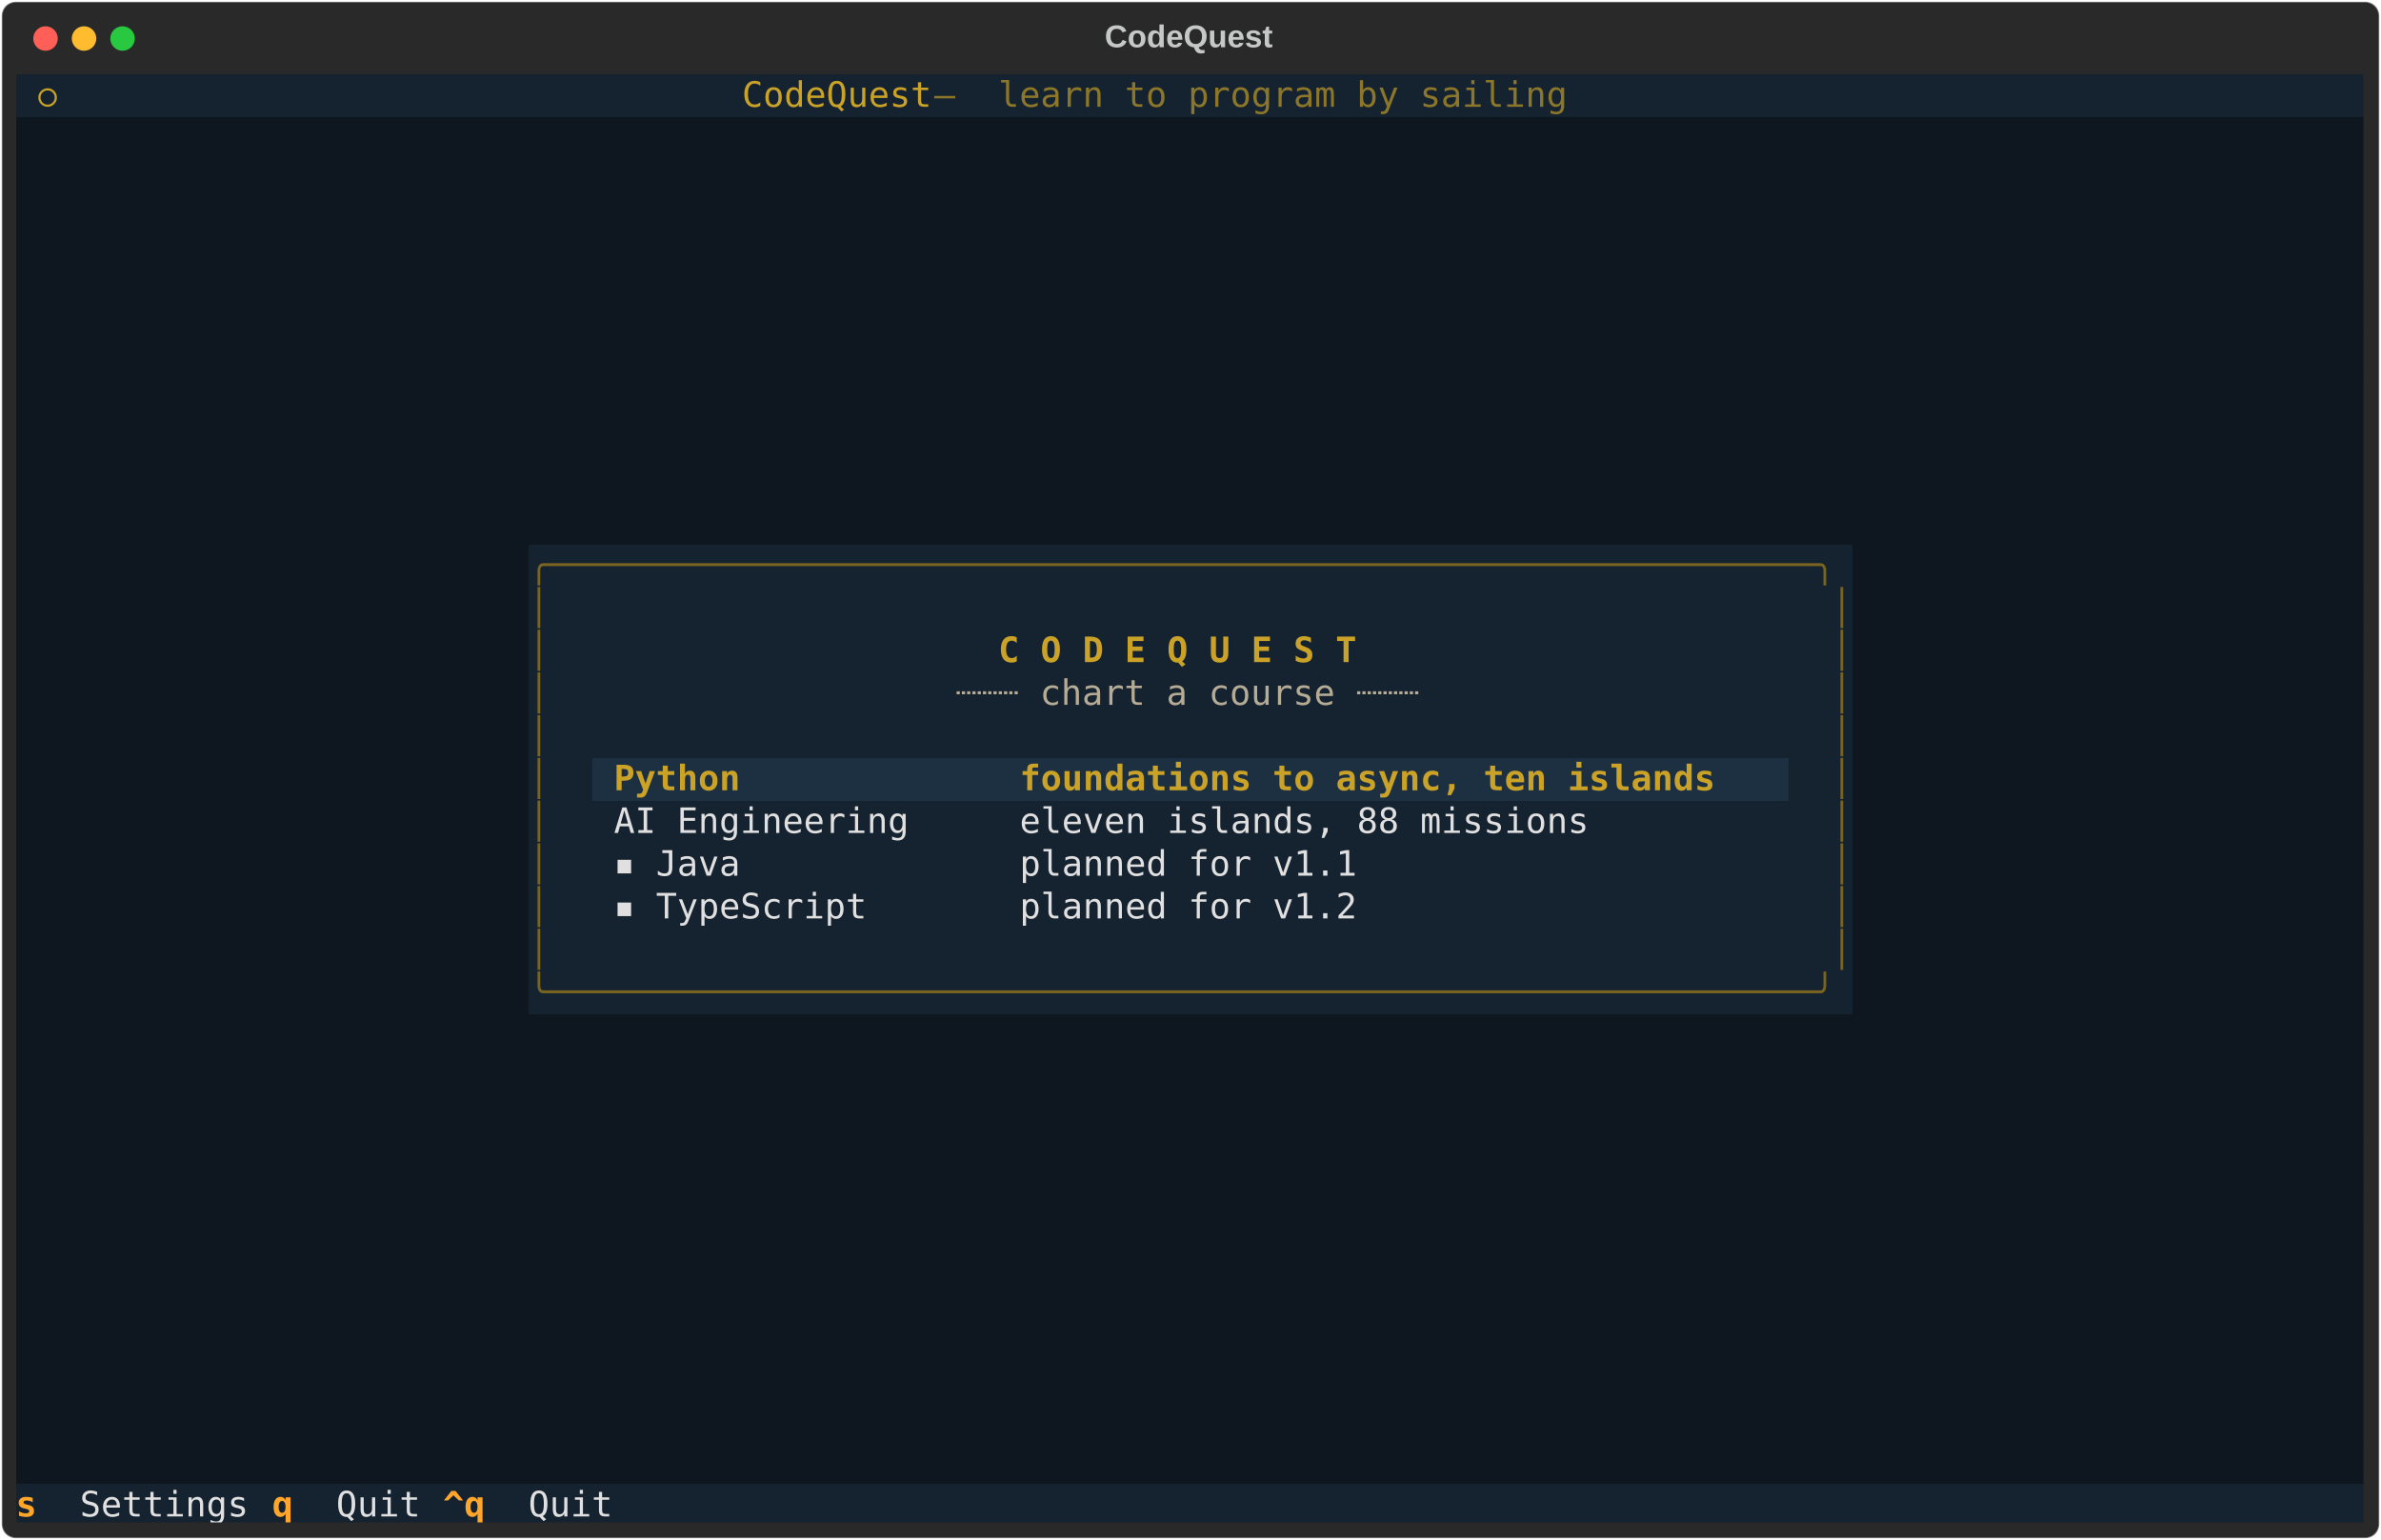
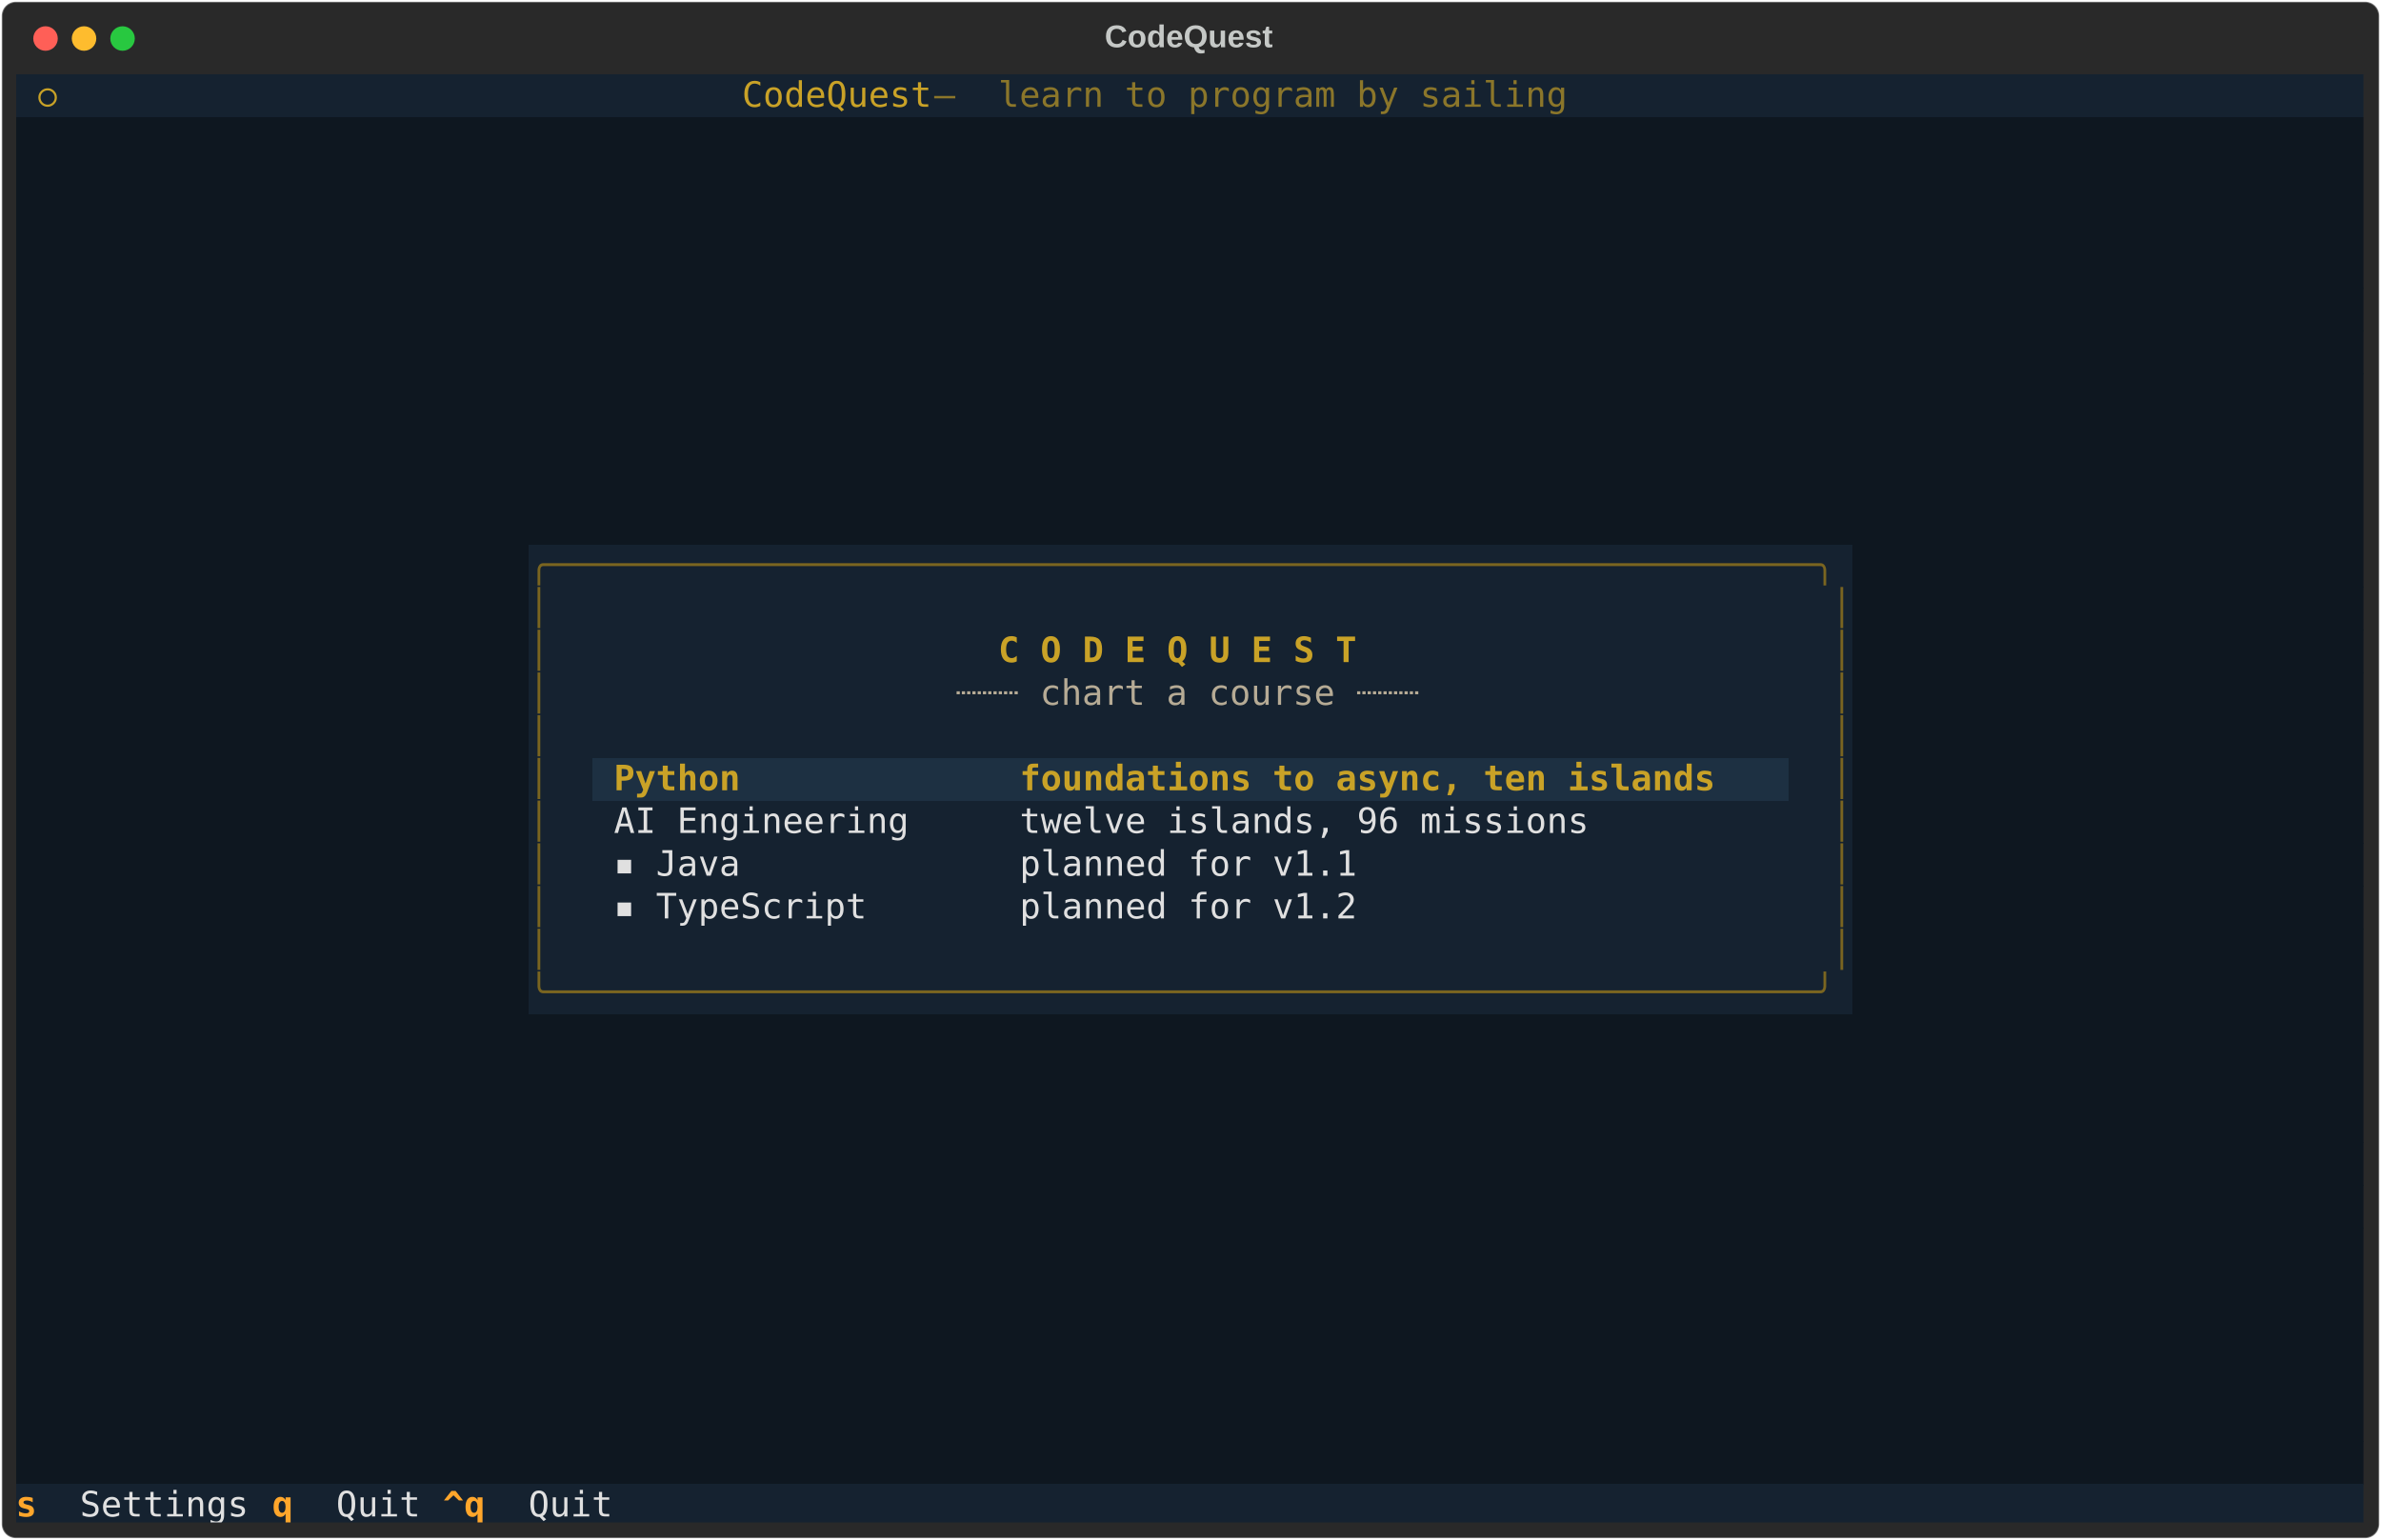
<svg xmlns="http://www.w3.org/2000/svg" class="rich-terminal" viewBox="0 0 1360 879.6">
  <style>

    @font-face {
        font-family: "Fira Code";
        src: local("FiraCode-Regular"),
                url("https://cdnjs.cloudflare.com/ajax/libs/firacode/6.2.0/woff2/FiraCode-Regular.woff2") format("woff2"),
                url("https://cdnjs.cloudflare.com/ajax/libs/firacode/6.2.0/woff/FiraCode-Regular.woff") format("woff");
        font-style: normal;
        font-weight: 400;
    }
    @font-face {
        font-family: "Fira Code";
        src: local("FiraCode-Bold"),
                url("https://cdnjs.cloudflare.com/ajax/libs/firacode/6.2.0/woff2/FiraCode-Bold.woff2") format("woff2"),
                url("https://cdnjs.cloudflare.com/ajax/libs/firacode/6.2.0/woff/FiraCode-Bold.woff") format("woff");
        font-style: bold;
        font-weight: 700;
    }

    .terminal-matrix {
        font-family: Fira Code, monospace;
        font-size: 20px;
        line-height: 24.4px;
        font-variant-east-asian: full-width;
    }

    .terminal-title {
        font-size: 18px;
        font-weight: bold;
        font-family: arial;
    }

    .terminal-r1 { fill: #c5c8c6 }
.terminal-r2 { fill: #c9a227 }
.terminal-r3 { fill: #8b762a }
.terminal-r4 { fill: #7a6520 }
.terminal-r5 { fill: #c9a227;font-weight: bold }
.terminal-r6 { fill: #b6ab95 }
.terminal-r7 { fill: #e0e0e0 }
.terminal-r8 { fill: #ffa62b;font-weight: bold }
    </style>
  <defs>
    <clipPath id="terminal-clip-terminal">
      <rect x="0" y="0" width="1341.0" height="828.6" />
    </clipPath>
    <clipPath id="terminal-line-0">
      <rect x="0" y="1.5" width="1342" height="24.65" />
    </clipPath>
    <clipPath id="terminal-line-1">
      <rect x="0" y="25.9" width="1342" height="24.65" />
    </clipPath>
    <clipPath id="terminal-line-2">
      <rect x="0" y="50.3" width="1342" height="24.65" />
    </clipPath>
    <clipPath id="terminal-line-3">
      <rect x="0" y="74.7" width="1342" height="24.65" />
    </clipPath>
    <clipPath id="terminal-line-4">
      <rect x="0" y="99.1" width="1342" height="24.65" />
    </clipPath>
    <clipPath id="terminal-line-5">
      <rect x="0" y="123.5" width="1342" height="24.65" />
    </clipPath>
    <clipPath id="terminal-line-6">
      <rect x="0" y="147.9" width="1342" height="24.65" />
    </clipPath>
    <clipPath id="terminal-line-7">
      <rect x="0" y="172.3" width="1342" height="24.65" />
    </clipPath>
    <clipPath id="terminal-line-8">
      <rect x="0" y="196.7" width="1342" height="24.65" />
    </clipPath>
    <clipPath id="terminal-line-9">
      <rect x="0" y="221.1" width="1342" height="24.65" />
    </clipPath>
    <clipPath id="terminal-line-10">
      <rect x="0" y="245.5" width="1342" height="24.65" />
    </clipPath>
    <clipPath id="terminal-line-11">
      <rect x="0" y="269.9" width="1342" height="24.65" />
    </clipPath>
    <clipPath id="terminal-line-12">
      <rect x="0" y="294.3" width="1342" height="24.65" />
    </clipPath>
    <clipPath id="terminal-line-13">
      <rect x="0" y="318.7" width="1342" height="24.65" />
    </clipPath>
    <clipPath id="terminal-line-14">
      <rect x="0" y="343.1" width="1342" height="24.65" />
    </clipPath>
    <clipPath id="terminal-line-15">
      <rect x="0" y="367.5" width="1342" height="24.65" />
    </clipPath>
    <clipPath id="terminal-line-16">
      <rect x="0" y="391.9" width="1342" height="24.65" />
    </clipPath>
    <clipPath id="terminal-line-17">
      <rect x="0" y="416.3" width="1342" height="24.65" />
    </clipPath>
    <clipPath id="terminal-line-18">
      <rect x="0" y="440.7" width="1342" height="24.65" />
    </clipPath>
    <clipPath id="terminal-line-19">
      <rect x="0" y="465.1" width="1342" height="24.65" />
    </clipPath>
    <clipPath id="terminal-line-20">
      <rect x="0" y="489.5" width="1342" height="24.65" />
    </clipPath>
    <clipPath id="terminal-line-21">
      <rect x="0" y="513.9" width="1342" height="24.65" />
    </clipPath>
    <clipPath id="terminal-line-22">
      <rect x="0" y="538.3" width="1342" height="24.65" />
    </clipPath>
    <clipPath id="terminal-line-23">
      <rect x="0" y="562.7" width="1342" height="24.65" />
    </clipPath>
    <clipPath id="terminal-line-24">
      <rect x="0" y="587.1" width="1342" height="24.65" />
    </clipPath>
    <clipPath id="terminal-line-25">
      <rect x="0" y="611.5" width="1342" height="24.65" />
    </clipPath>
    <clipPath id="terminal-line-26">
      <rect x="0" y="635.9" width="1342" height="24.65" />
    </clipPath>
    <clipPath id="terminal-line-27">
      <rect x="0" y="660.3" width="1342" height="24.65" />
    </clipPath>
    <clipPath id="terminal-line-28">
      <rect x="0" y="684.7" width="1342" height="24.65" />
    </clipPath>
    <clipPath id="terminal-line-29">
      <rect x="0" y="709.1" width="1342" height="24.65" />
    </clipPath>
    <clipPath id="terminal-line-30">
      <rect x="0" y="733.5" width="1342" height="24.65" />
    </clipPath>
    <clipPath id="terminal-line-31">
      <rect x="0" y="757.9" width="1342" height="24.65" />
    </clipPath>
    <clipPath id="terminal-line-32">
      <rect x="0" y="782.3" width="1342" height="24.65" />
    </clipPath>
  </defs>
  <rect fill="#292929" stroke="rgba(255,255,255,0.35)" stroke-width="1" x="1" y="1" width="1358" height="877.6" rx="8" />
  <text class="terminal-title" fill="#c5c8c6" text-anchor="middle" x="679" y="27">CodeQuest</text>
  <g transform="translate(26,22)">
    <circle cx="0" cy="0" r="7" fill="#ff5f57" />
    <circle cx="22" cy="0" r="7" fill="#febc2e" />
    <circle cx="44" cy="0" r="7" fill="#28c840" />
  </g>
  <g transform="translate(9, 41)" clip-path="url(#terminal-clip-terminal)">
    <rect fill="#152230" x="0" y="1.5" width="12.2" height="24.65" shape-rendering="crispEdges" />
    <rect fill="#152230" x="12.2" y="1.5" width="12.2" height="24.65" shape-rendering="crispEdges" />
    <rect fill="#152230" x="24.4" y="1.5" width="61" height="24.65" shape-rendering="crispEdges" />
    <rect fill="#152230" x="85.4" y="1.5" width="12.2" height="24.65" shape-rendering="crispEdges" />
    <rect fill="#152230" x="97.6" y="1.5" width="317.2" height="24.65" shape-rendering="crispEdges" />
    <rect fill="#152230" x="414.8" y="1.5" width="109.8" height="24.65" shape-rendering="crispEdges" />
    <rect fill="#152230" x="524.6" y="1.5" width="36.6" height="24.65" shape-rendering="crispEdges" />
    <rect fill="#152230" x="561.2" y="1.5" width="329.4" height="24.65" shape-rendering="crispEdges" />
    <rect fill="#152230" x="890.6" y="1.5" width="329.4" height="24.65" shape-rendering="crispEdges" />
    <rect fill="#152230" x="1220" y="1.5" width="12.2" height="24.65" shape-rendering="crispEdges" />
    <rect fill="#152230" x="1232.2" y="1.5" width="0" height="24.65" shape-rendering="crispEdges" />
    <rect fill="#152230" x="1232.2" y="1.5" width="109.8" height="24.65" shape-rendering="crispEdges" />
    <rect fill="#0e1720" x="0" y="25.9" width="1342" height="24.65" shape-rendering="crispEdges" />
    <rect fill="#0e1720" x="0" y="50.3" width="1342" height="24.65" shape-rendering="crispEdges" />
    <rect fill="#0e1720" x="0" y="74.7" width="1342" height="24.65" shape-rendering="crispEdges" />
    <rect fill="#0e1720" x="0" y="99.1" width="1342" height="24.65" shape-rendering="crispEdges" />
    <rect fill="#0e1720" x="0" y="123.5" width="1342" height="24.65" shape-rendering="crispEdges" />
    <rect fill="#0e1720" x="0" y="147.9" width="1342" height="24.65" shape-rendering="crispEdges" />
    <rect fill="#0e1720" x="0" y="172.3" width="1342" height="24.65" shape-rendering="crispEdges" />
    <rect fill="#0e1720" x="0" y="196.7" width="1342" height="24.65" shape-rendering="crispEdges" />
    <rect fill="#0e1720" x="0" y="221.1" width="1342" height="24.65" shape-rendering="crispEdges" />
    <rect fill="#0e1720" x="0" y="245.5" width="1342" height="24.65" shape-rendering="crispEdges" />
    <rect fill="#0e1720" x="0" y="269.9" width="292.8" height="24.65" shape-rendering="crispEdges" />
    <rect fill="#152230" x="292.8" y="269.9" width="756.4" height="24.65" shape-rendering="crispEdges" />
    <rect fill="#0e1720" x="1049.2" y="269.9" width="292.8" height="24.65" shape-rendering="crispEdges" />
    <rect fill="#0e1720" x="0" y="294.3" width="292.8" height="24.65" shape-rendering="crispEdges" />
    <rect fill="#152230" x="292.8" y="294.3" width="12.2" height="24.65" shape-rendering="crispEdges" />
    <rect fill="#152230" x="305" y="294.3" width="732" height="24.65" shape-rendering="crispEdges" />
    <rect fill="#152230" x="1037" y="294.3" width="12.2" height="24.65" shape-rendering="crispEdges" />
    <rect fill="#0e1720" x="1049.2" y="294.3" width="292.8" height="24.65" shape-rendering="crispEdges" />
    <rect fill="#0e1720" x="0" y="318.7" width="292.8" height="24.65" shape-rendering="crispEdges" />
    <rect fill="#152230" x="292.8" y="318.7" width="12.2" height="24.65" shape-rendering="crispEdges" />
    <rect fill="#152230" x="305" y="318.7" width="256.2" height="24.65" shape-rendering="crispEdges" />
    <rect fill="#152230" x="561.2" y="318.7" width="207.4" height="24.65" shape-rendering="crispEdges" />
    <rect fill="#152230" x="768.6" y="318.7" width="268.4" height="24.65" shape-rendering="crispEdges" />
    <rect fill="#152230" x="1037" y="318.7" width="12.2" height="24.65" shape-rendering="crispEdges" />
    <rect fill="#0e1720" x="1049.2" y="318.7" width="292.8" height="24.65" shape-rendering="crispEdges" />
    <rect fill="#0e1720" x="0" y="343.1" width="292.8" height="24.65" shape-rendering="crispEdges" />
    <rect fill="#152230" x="292.8" y="343.1" width="12.2" height="24.65" shape-rendering="crispEdges" />
    <rect fill="#152230" x="305" y="343.1" width="231.8" height="24.65" shape-rendering="crispEdges" />
    <rect fill="#152230" x="536.8" y="343.1" width="268.4" height="24.65" shape-rendering="crispEdges" />
    <rect fill="#152230" x="805.2" y="343.1" width="231.8" height="24.65" shape-rendering="crispEdges" />
    <rect fill="#152230" x="1037" y="343.1" width="12.2" height="24.65" shape-rendering="crispEdges" />
    <rect fill="#0e1720" x="1049.2" y="343.1" width="292.8" height="24.65" shape-rendering="crispEdges" />
    <rect fill="#0e1720" x="0" y="367.5" width="292.8" height="24.65" shape-rendering="crispEdges" />
    <rect fill="#152230" x="292.8" y="367.5" width="12.2" height="24.65" shape-rendering="crispEdges" />
    <rect fill="#152230" x="305" y="367.5" width="732" height="24.65" shape-rendering="crispEdges" />
    <rect fill="#152230" x="1037" y="367.5" width="12.2" height="24.65" shape-rendering="crispEdges" />
    <rect fill="#0e1720" x="1049.2" y="367.5" width="292.8" height="24.65" shape-rendering="crispEdges" />
    <rect fill="#0e1720" x="0" y="391.9" width="292.8" height="24.65" shape-rendering="crispEdges" />
    <rect fill="#152230" x="292.8" y="391.9" width="12.2" height="24.65" shape-rendering="crispEdges" />
    <rect fill="#152230" x="305" y="391.9" width="24.4" height="24.65" shape-rendering="crispEdges" />
    <rect fill="#1d3042" x="329.4" y="391.9" width="12.2" height="24.65" shape-rendering="crispEdges" />
    <rect fill="#1d3042" x="341.6" y="391.9" width="231.8" height="24.65" shape-rendering="crispEdges" />
    <rect fill="#1d3042" x="573.4" y="391.9" width="402.6" height="24.65" shape-rendering="crispEdges" />
    <rect fill="#1d3042" x="976" y="391.9" width="36.6" height="24.65" shape-rendering="crispEdges" />
    <rect fill="#152230" x="1012.6" y="391.9" width="24.4" height="24.65" shape-rendering="crispEdges" />
    <rect fill="#152230" x="1037" y="391.9" width="12.2" height="24.65" shape-rendering="crispEdges" />
    <rect fill="#0e1720" x="1049.2" y="391.9" width="292.8" height="24.65" shape-rendering="crispEdges" />
    <rect fill="#0e1720" x="0" y="416.3" width="292.8" height="24.65" shape-rendering="crispEdges" />
    <rect fill="#152230" x="292.8" y="416.3" width="12.2" height="24.65" shape-rendering="crispEdges" />
    <rect fill="#152230" x="305" y="416.3" width="36.6" height="24.65" shape-rendering="crispEdges" />
    <rect fill="#152230" x="341.6" y="416.3" width="231.8" height="24.65" shape-rendering="crispEdges" />
    <rect fill="#152230" x="573.4" y="416.3" width="329.4" height="24.65" shape-rendering="crispEdges" />
    <rect fill="#152230" x="902.8" y="416.3" width="134.2" height="24.65" shape-rendering="crispEdges" />
    <rect fill="#152230" x="1037" y="416.3" width="12.2" height="24.65" shape-rendering="crispEdges" />
    <rect fill="#0e1720" x="1049.2" y="416.3" width="292.8" height="24.65" shape-rendering="crispEdges" />
    <rect fill="#0e1720" x="0" y="440.7" width="292.8" height="24.65" shape-rendering="crispEdges" />
    <rect fill="#152230" x="292.8" y="440.7" width="12.2" height="24.65" shape-rendering="crispEdges" />
    <rect fill="#152230" x="305" y="440.7" width="36.6" height="24.65" shape-rendering="crispEdges" />
    <rect fill="#152230" x="341.6" y="440.7" width="231.8" height="24.65" shape-rendering="crispEdges" />
    <rect fill="#152230" x="573.4" y="440.7" width="195.2" height="24.65" shape-rendering="crispEdges" />
    <rect fill="#152230" x="768.6" y="440.7" width="268.4" height="24.65" shape-rendering="crispEdges" />
    <rect fill="#152230" x="1037" y="440.7" width="12.2" height="24.65" shape-rendering="crispEdges" />
    <rect fill="#0e1720" x="1049.2" y="440.7" width="292.8" height="24.65" shape-rendering="crispEdges" />
    <rect fill="#0e1720" x="0" y="465.1" width="292.8" height="24.65" shape-rendering="crispEdges" />
    <rect fill="#152230" x="292.8" y="465.1" width="12.2" height="24.65" shape-rendering="crispEdges" />
    <rect fill="#152230" x="305" y="465.1" width="36.6" height="24.65" shape-rendering="crispEdges" />
    <rect fill="#152230" x="341.6" y="465.1" width="231.8" height="24.65" shape-rendering="crispEdges" />
    <rect fill="#152230" x="573.4" y="465.1" width="195.2" height="24.65" shape-rendering="crispEdges" />
    <rect fill="#152230" x="768.6" y="465.1" width="268.4" height="24.65" shape-rendering="crispEdges" />
    <rect fill="#152230" x="1037" y="465.1" width="12.2" height="24.65" shape-rendering="crispEdges" />
    <rect fill="#0e1720" x="1049.2" y="465.1" width="292.8" height="24.65" shape-rendering="crispEdges" />
    <rect fill="#0e1720" x="0" y="489.5" width="292.8" height="24.65" shape-rendering="crispEdges" />
    <rect fill="#152230" x="292.8" y="489.5" width="12.2" height="24.65" shape-rendering="crispEdges" />
    <rect fill="#152230" x="305" y="489.5" width="732" height="24.65" shape-rendering="crispEdges" />
    <rect fill="#152230" x="1037" y="489.5" width="12.2" height="24.65" shape-rendering="crispEdges" />
    <rect fill="#0e1720" x="1049.2" y="489.5" width="292.8" height="24.65" shape-rendering="crispEdges" />
    <rect fill="#0e1720" x="0" y="513.9" width="292.8" height="24.65" shape-rendering="crispEdges" />
    <rect fill="#152230" x="292.8" y="513.9" width="756.4" height="24.65" shape-rendering="crispEdges" />
    <rect fill="#0e1720" x="1049.2" y="513.9" width="292.8" height="24.65" shape-rendering="crispEdges" />
    <rect fill="#0e1720" x="0" y="538.3" width="1342" height="24.65" shape-rendering="crispEdges" />
    <rect fill="#0e1720" x="0" y="562.7" width="1342" height="24.65" shape-rendering="crispEdges" />
    <rect fill="#0e1720" x="0" y="587.1" width="1342" height="24.65" shape-rendering="crispEdges" />
    <rect fill="#0e1720" x="0" y="611.5" width="1342" height="24.65" shape-rendering="crispEdges" />
    <rect fill="#0e1720" x="0" y="635.9" width="1342" height="24.65" shape-rendering="crispEdges" />
    <rect fill="#0e1720" x="0" y="660.3" width="1342" height="24.65" shape-rendering="crispEdges" />
    <rect fill="#0e1720" x="0" y="684.7" width="1342" height="24.65" shape-rendering="crispEdges" />
    <rect fill="#0e1720" x="0" y="709.1" width="1342" height="24.65" shape-rendering="crispEdges" />
    <rect fill="#0e1720" x="0" y="733.5" width="1342" height="24.65" shape-rendering="crispEdges" />
    <rect fill="#0e1720" x="0" y="757.9" width="1342" height="24.65" shape-rendering="crispEdges" />
    <rect fill="#0e1720" x="0" y="782.3" width="1342" height="24.65" shape-rendering="crispEdges" />
    <rect fill="#152230" x="0" y="806.7" width="36.6" height="24.65" shape-rendering="crispEdges" />
    <rect fill="#152230" x="36.6" y="806.7" width="109.8" height="24.65" shape-rendering="crispEdges" />
    <rect fill="#152230" x="146.4" y="806.7" width="36.6" height="24.65" shape-rendering="crispEdges" />
    <rect fill="#152230" x="183" y="806.7" width="61" height="24.65" shape-rendering="crispEdges" />
    <rect fill="#152230" x="244" y="806.7" width="48.8" height="24.65" shape-rendering="crispEdges" />
    <rect fill="#152230" x="292.8" y="806.7" width="61" height="24.65" shape-rendering="crispEdges" />
    <rect fill="#152230" x="353.8" y="806.7" width="988.2" height="24.65" shape-rendering="crispEdges" />
    <g class="terminal-matrix">
      <text class="terminal-r2" x="12.2" y="20" textLength="12.2" clip-path="url(#terminal-line-0)">⭘</text>
      <text class="terminal-r2" x="414.8" y="20" textLength="109.8" clip-path="url(#terminal-line-0)">CodeQuest</text>
      <text class="terminal-r3" x="524.6" y="20" textLength="36.6" clip-path="url(#terminal-line-0)"> — </text>
      <text class="terminal-r3" x="561.2" y="20" textLength="329.4" clip-path="url(#terminal-line-0)">learn to program by sailing</text>
      <text class="terminal-r1" x="1342" y="20" textLength="12.2" clip-path="url(#terminal-line-0)">
</text>
      <text class="terminal-r1" x="1342" y="44.4" textLength="12.2" clip-path="url(#terminal-line-1)">
</text>
      <text class="terminal-r1" x="1342" y="68.8" textLength="12.2" clip-path="url(#terminal-line-2)">
</text>
      <text class="terminal-r1" x="1342" y="93.2" textLength="12.2" clip-path="url(#terminal-line-3)">
</text>
      <text class="terminal-r1" x="1342" y="117.6" textLength="12.2" clip-path="url(#terminal-line-4)">
</text>
      <text class="terminal-r1" x="1342" y="142" textLength="12.2" clip-path="url(#terminal-line-5)">
</text>
      <text class="terminal-r1" x="1342" y="166.4" textLength="12.2" clip-path="url(#terminal-line-6)">
</text>
      <text class="terminal-r1" x="1342" y="190.8" textLength="12.2" clip-path="url(#terminal-line-7)">
</text>
      <text class="terminal-r1" x="1342" y="215.2" textLength="12.2" clip-path="url(#terminal-line-8)">
</text>
      <text class="terminal-r1" x="1342" y="239.6" textLength="12.2" clip-path="url(#terminal-line-9)">
</text>
      <text class="terminal-r1" x="1342" y="264" textLength="12.2" clip-path="url(#terminal-line-10)">
</text>
      <text class="terminal-r4" x="292.8" y="288.4" textLength="756.4" clip-path="url(#terminal-line-11)">╭────────────────────────────────────────────────────────────╮</text>
      <text class="terminal-r1" x="1342" y="288.4" textLength="12.2" clip-path="url(#terminal-line-11)">
</text>
      <text class="terminal-r4" x="292.8" y="312.8" textLength="12.2" clip-path="url(#terminal-line-12)">│</text>
      <text class="terminal-r4" x="1037" y="312.8" textLength="12.2" clip-path="url(#terminal-line-12)">│</text>
      <text class="terminal-r1" x="1342" y="312.8" textLength="12.2" clip-path="url(#terminal-line-12)">
</text>
      <text class="terminal-r4" x="292.8" y="337.2" textLength="12.2" clip-path="url(#terminal-line-13)">│</text>
      <text class="terminal-r5" x="561.2" y="337.2" textLength="207.4" clip-path="url(#terminal-line-13)">C O D E Q U E S T</text>
      <text class="terminal-r4" x="1037" y="337.2" textLength="12.2" clip-path="url(#terminal-line-13)">│</text>
      <text class="terminal-r1" x="1342" y="337.2" textLength="12.2" clip-path="url(#terminal-line-13)">
</text>
      <text class="terminal-r4" x="292.8" y="361.6" textLength="12.2" clip-path="url(#terminal-line-14)">│</text>
      <text class="terminal-r6" x="536.8" y="361.6" textLength="268.4" clip-path="url(#terminal-line-14)">┈┈┈ chart a course ┈┈┈</text>
      <text class="terminal-r4" x="1037" y="361.6" textLength="12.2" clip-path="url(#terminal-line-14)">│</text>
      <text class="terminal-r1" x="1342" y="361.6" textLength="12.2" clip-path="url(#terminal-line-14)">
</text>
      <text class="terminal-r4" x="292.8" y="386" textLength="12.2" clip-path="url(#terminal-line-15)">│</text>
      <text class="terminal-r4" x="1037" y="386" textLength="12.2" clip-path="url(#terminal-line-15)">│</text>
      <text class="terminal-r1" x="1342" y="386" textLength="12.2" clip-path="url(#terminal-line-15)">
</text>
      <text class="terminal-r4" x="292.8" y="410.4" textLength="12.2" clip-path="url(#terminal-line-16)">│</text>
      <text class="terminal-r5" x="341.6" y="410.4" textLength="231.8" clip-path="url(#terminal-line-16)">  Python           </text>
      <text class="terminal-r5" x="573.4" y="410.4" textLength="402.6" clip-path="url(#terminal-line-16)">foundations to async, ten islands</text>
      <text class="terminal-r4" x="1037" y="410.4" textLength="12.2" clip-path="url(#terminal-line-16)">│</text>
      <text class="terminal-r1" x="1342" y="410.4" textLength="12.2" clip-path="url(#terminal-line-16)">
</text>
      <text class="terminal-r4" x="292.8" y="434.8" textLength="12.2" clip-path="url(#terminal-line-17)">│</text>
      <text class="terminal-r7" x="341.6" y="434.8" textLength="231.8" clip-path="url(#terminal-line-17)">  AI Engineering   </text>
-       <text class="terminal-r7" x="573.4" y="434.8" textLength="329.4" clip-path="url(#terminal-line-17)">eleven islands, 88 missions</text>
+       <text class="terminal-r7" x="573.4" y="434.8" textLength="329.4" clip-path="url(#terminal-line-17)">twelve islands, 96 missions</text>
      <text class="terminal-r4" x="1037" y="434.8" textLength="12.2" clip-path="url(#terminal-line-17)">│</text>
      <text class="terminal-r1" x="1342" y="434.8" textLength="12.2" clip-path="url(#terminal-line-17)">
</text>
      <text class="terminal-r4" x="292.8" y="459.2" textLength="12.2" clip-path="url(#terminal-line-18)">│</text>
      <text class="terminal-r7" x="341.6" y="459.2" textLength="231.8" clip-path="url(#terminal-line-18)">▪ Java             </text>
      <text class="terminal-r7" x="573.4" y="459.2" textLength="195.2" clip-path="url(#terminal-line-18)">planned for v1.1</text>
      <text class="terminal-r4" x="1037" y="459.2" textLength="12.2" clip-path="url(#terminal-line-18)">│</text>
      <text class="terminal-r1" x="1342" y="459.2" textLength="12.2" clip-path="url(#terminal-line-18)">
</text>
      <text class="terminal-r4" x="292.8" y="483.6" textLength="12.2" clip-path="url(#terminal-line-19)">│</text>
      <text class="terminal-r7" x="341.6" y="483.6" textLength="231.8" clip-path="url(#terminal-line-19)">▪ TypeScript       </text>
      <text class="terminal-r7" x="573.4" y="483.6" textLength="195.2" clip-path="url(#terminal-line-19)">planned for v1.2</text>
      <text class="terminal-r4" x="1037" y="483.6" textLength="12.2" clip-path="url(#terminal-line-19)">│</text>
      <text class="terminal-r1" x="1342" y="483.6" textLength="12.2" clip-path="url(#terminal-line-19)">
</text>
      <text class="terminal-r4" x="292.8" y="508" textLength="12.2" clip-path="url(#terminal-line-20)">│</text>
      <text class="terminal-r4" x="1037" y="508" textLength="12.2" clip-path="url(#terminal-line-20)">│</text>
      <text class="terminal-r1" x="1342" y="508" textLength="12.2" clip-path="url(#terminal-line-20)">
</text>
      <text class="terminal-r4" x="292.8" y="532.4" textLength="756.4" clip-path="url(#terminal-line-21)">╰────────────────────────────────────────────────────────────╯</text>
      <text class="terminal-r1" x="1342" y="532.4" textLength="12.2" clip-path="url(#terminal-line-21)">
</text>
      <text class="terminal-r1" x="1342" y="556.8" textLength="12.2" clip-path="url(#terminal-line-22)">
</text>
      <text class="terminal-r1" x="1342" y="581.2" textLength="12.2" clip-path="url(#terminal-line-23)">
</text>
      <text class="terminal-r1" x="1342" y="605.6" textLength="12.2" clip-path="url(#terminal-line-24)">
</text>
      <text class="terminal-r1" x="1342" y="630" textLength="12.2" clip-path="url(#terminal-line-25)">
</text>
      <text class="terminal-r1" x="1342" y="654.4" textLength="12.2" clip-path="url(#terminal-line-26)">
</text>
      <text class="terminal-r1" x="1342" y="678.8" textLength="12.2" clip-path="url(#terminal-line-27)">
</text>
      <text class="terminal-r1" x="1342" y="703.2" textLength="12.2" clip-path="url(#terminal-line-28)">
</text>
      <text class="terminal-r1" x="1342" y="727.6" textLength="12.2" clip-path="url(#terminal-line-29)">
</text>
      <text class="terminal-r1" x="1342" y="752" textLength="12.2" clip-path="url(#terminal-line-30)">
</text>
      <text class="terminal-r1" x="1342" y="776.4" textLength="12.2" clip-path="url(#terminal-line-31)">
</text>
      <text class="terminal-r1" x="1342" y="800.8" textLength="12.2" clip-path="url(#terminal-line-32)">
</text>
      <text class="terminal-r8" x="0" y="825.2" textLength="36.6" clip-path="url(#terminal-line-33)"> s </text>
      <text class="terminal-r7" x="36.6" y="825.2" textLength="109.8" clip-path="url(#terminal-line-33)">Settings </text>
      <text class="terminal-r8" x="146.4" y="825.2" textLength="36.6" clip-path="url(#terminal-line-33)"> q </text>
      <text class="terminal-r7" x="183" y="825.2" textLength="61" clip-path="url(#terminal-line-33)">Quit </text>
      <text class="terminal-r8" x="244" y="825.2" textLength="48.8" clip-path="url(#terminal-line-33)"> ^q </text>
      <text class="terminal-r7" x="292.8" y="825.2" textLength="61" clip-path="url(#terminal-line-33)">Quit </text>
    </g>
  </g>
</svg>
